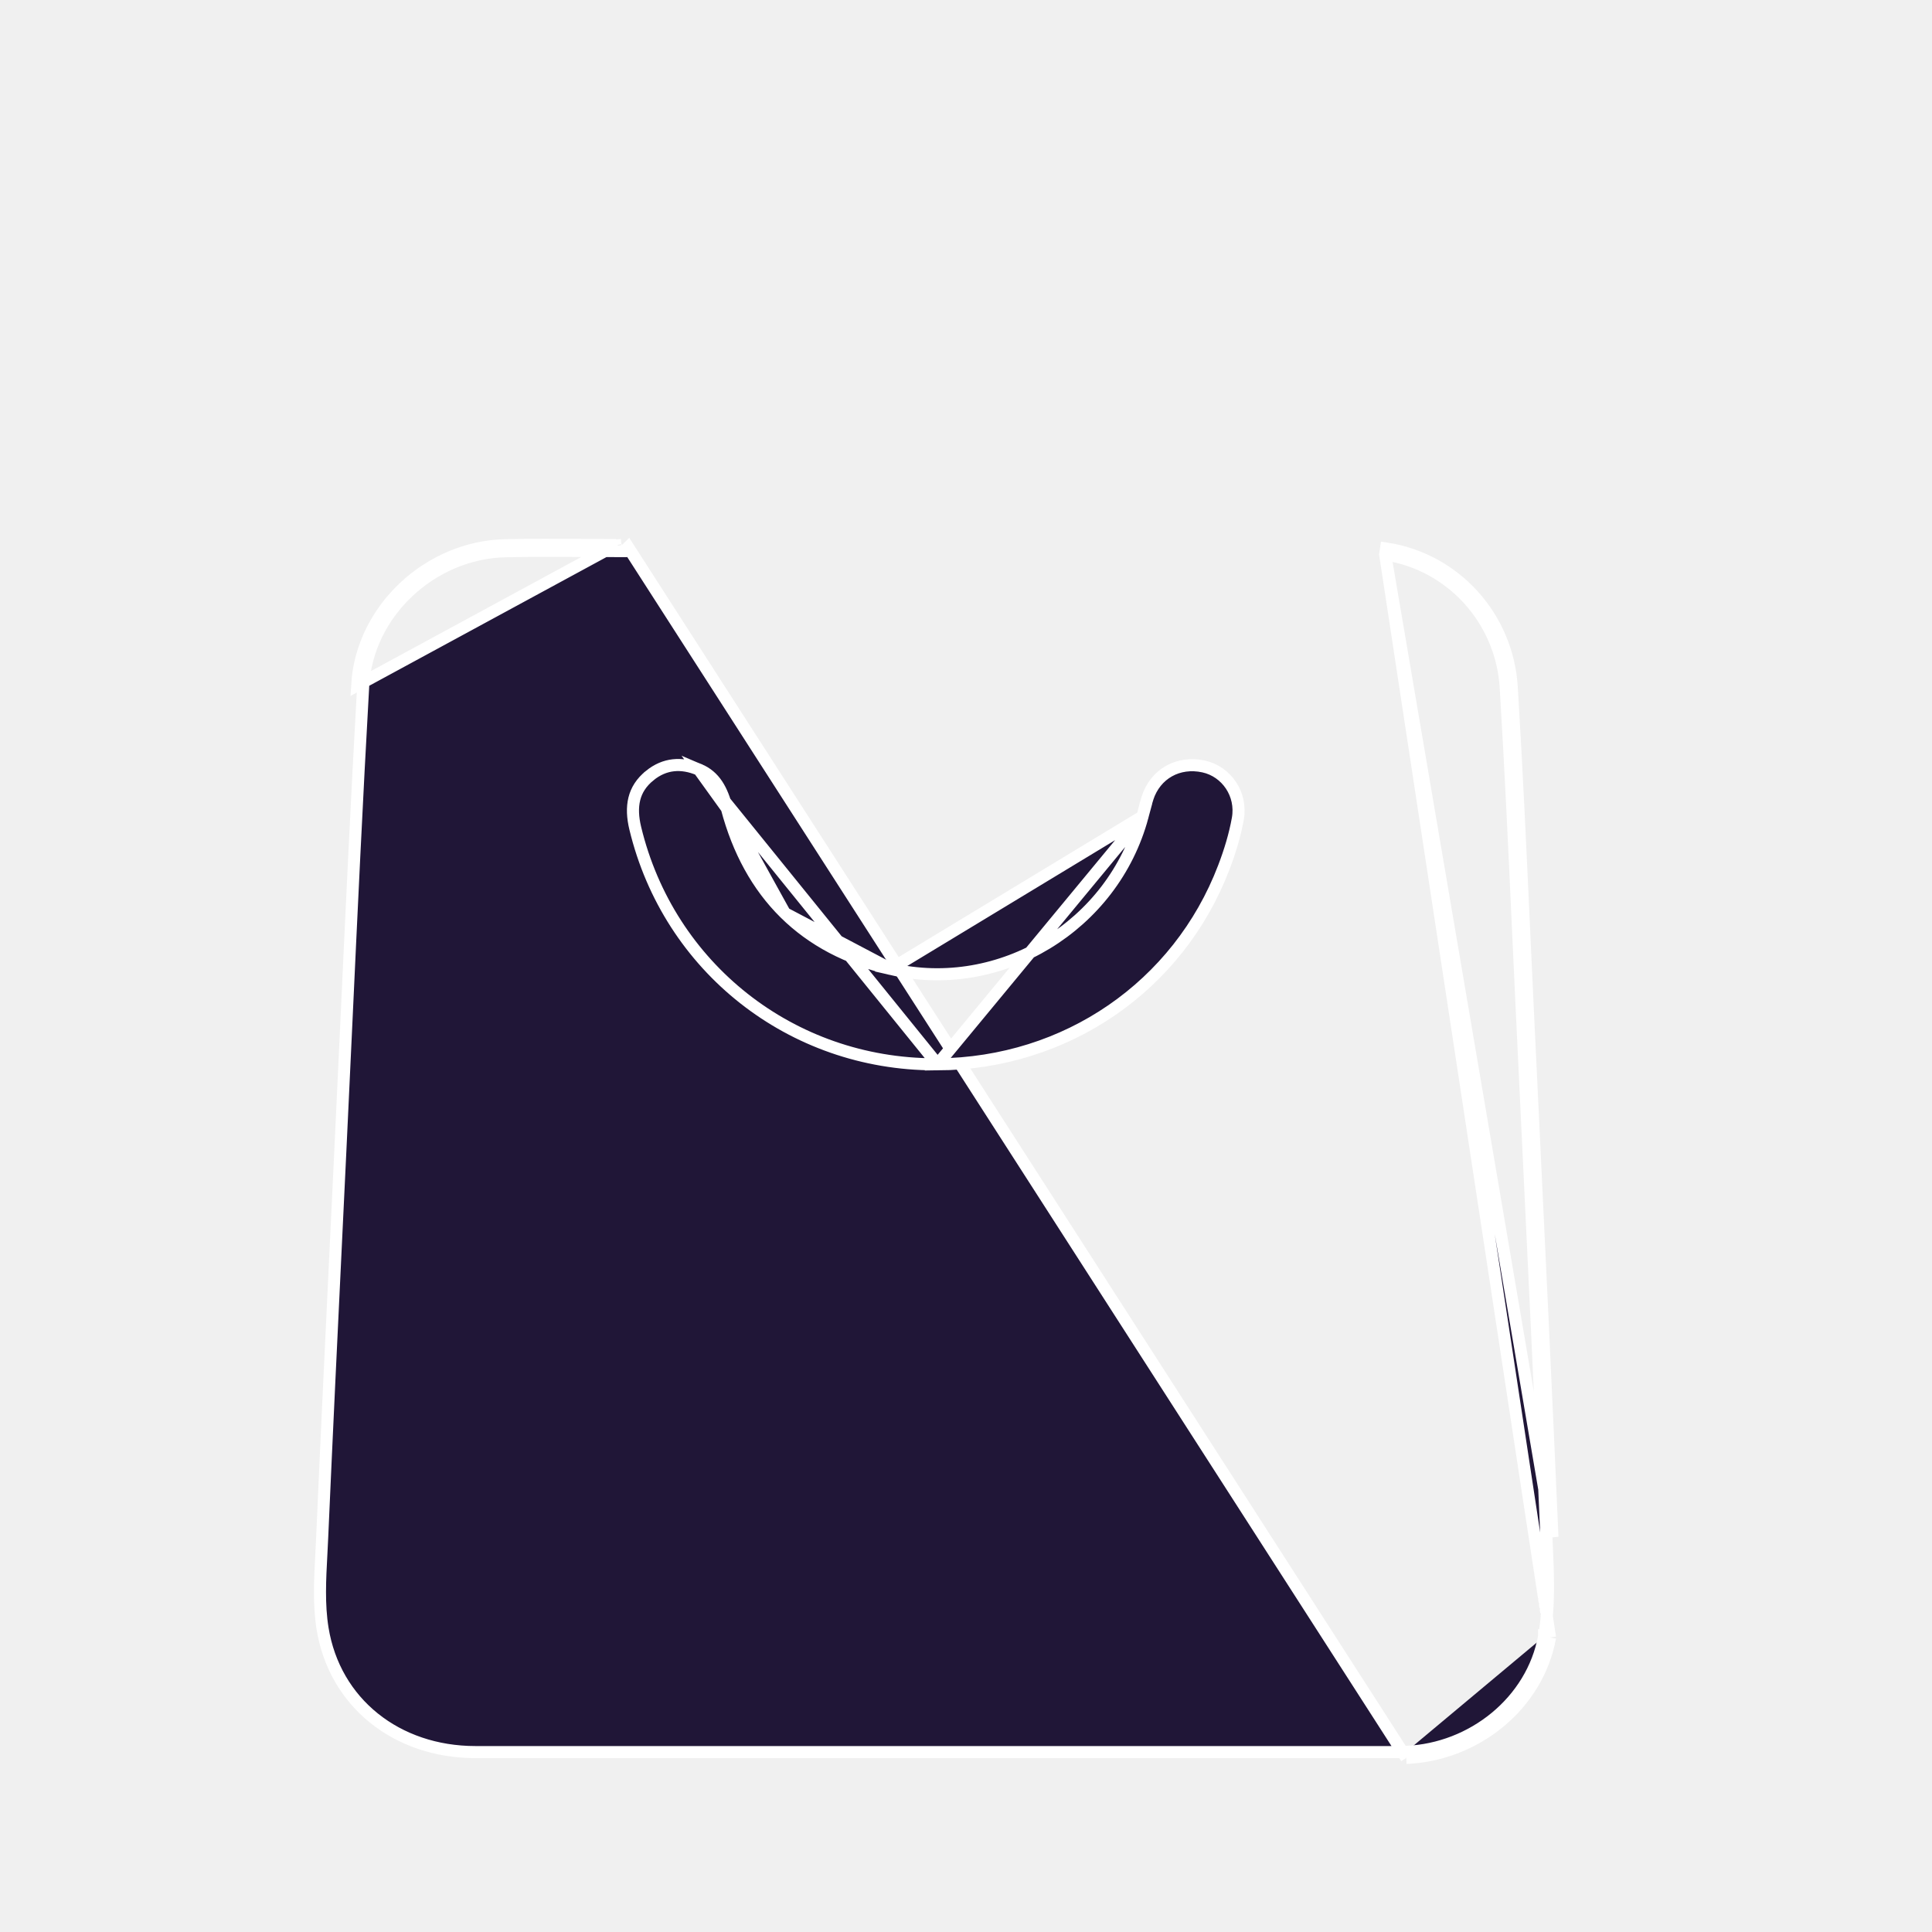
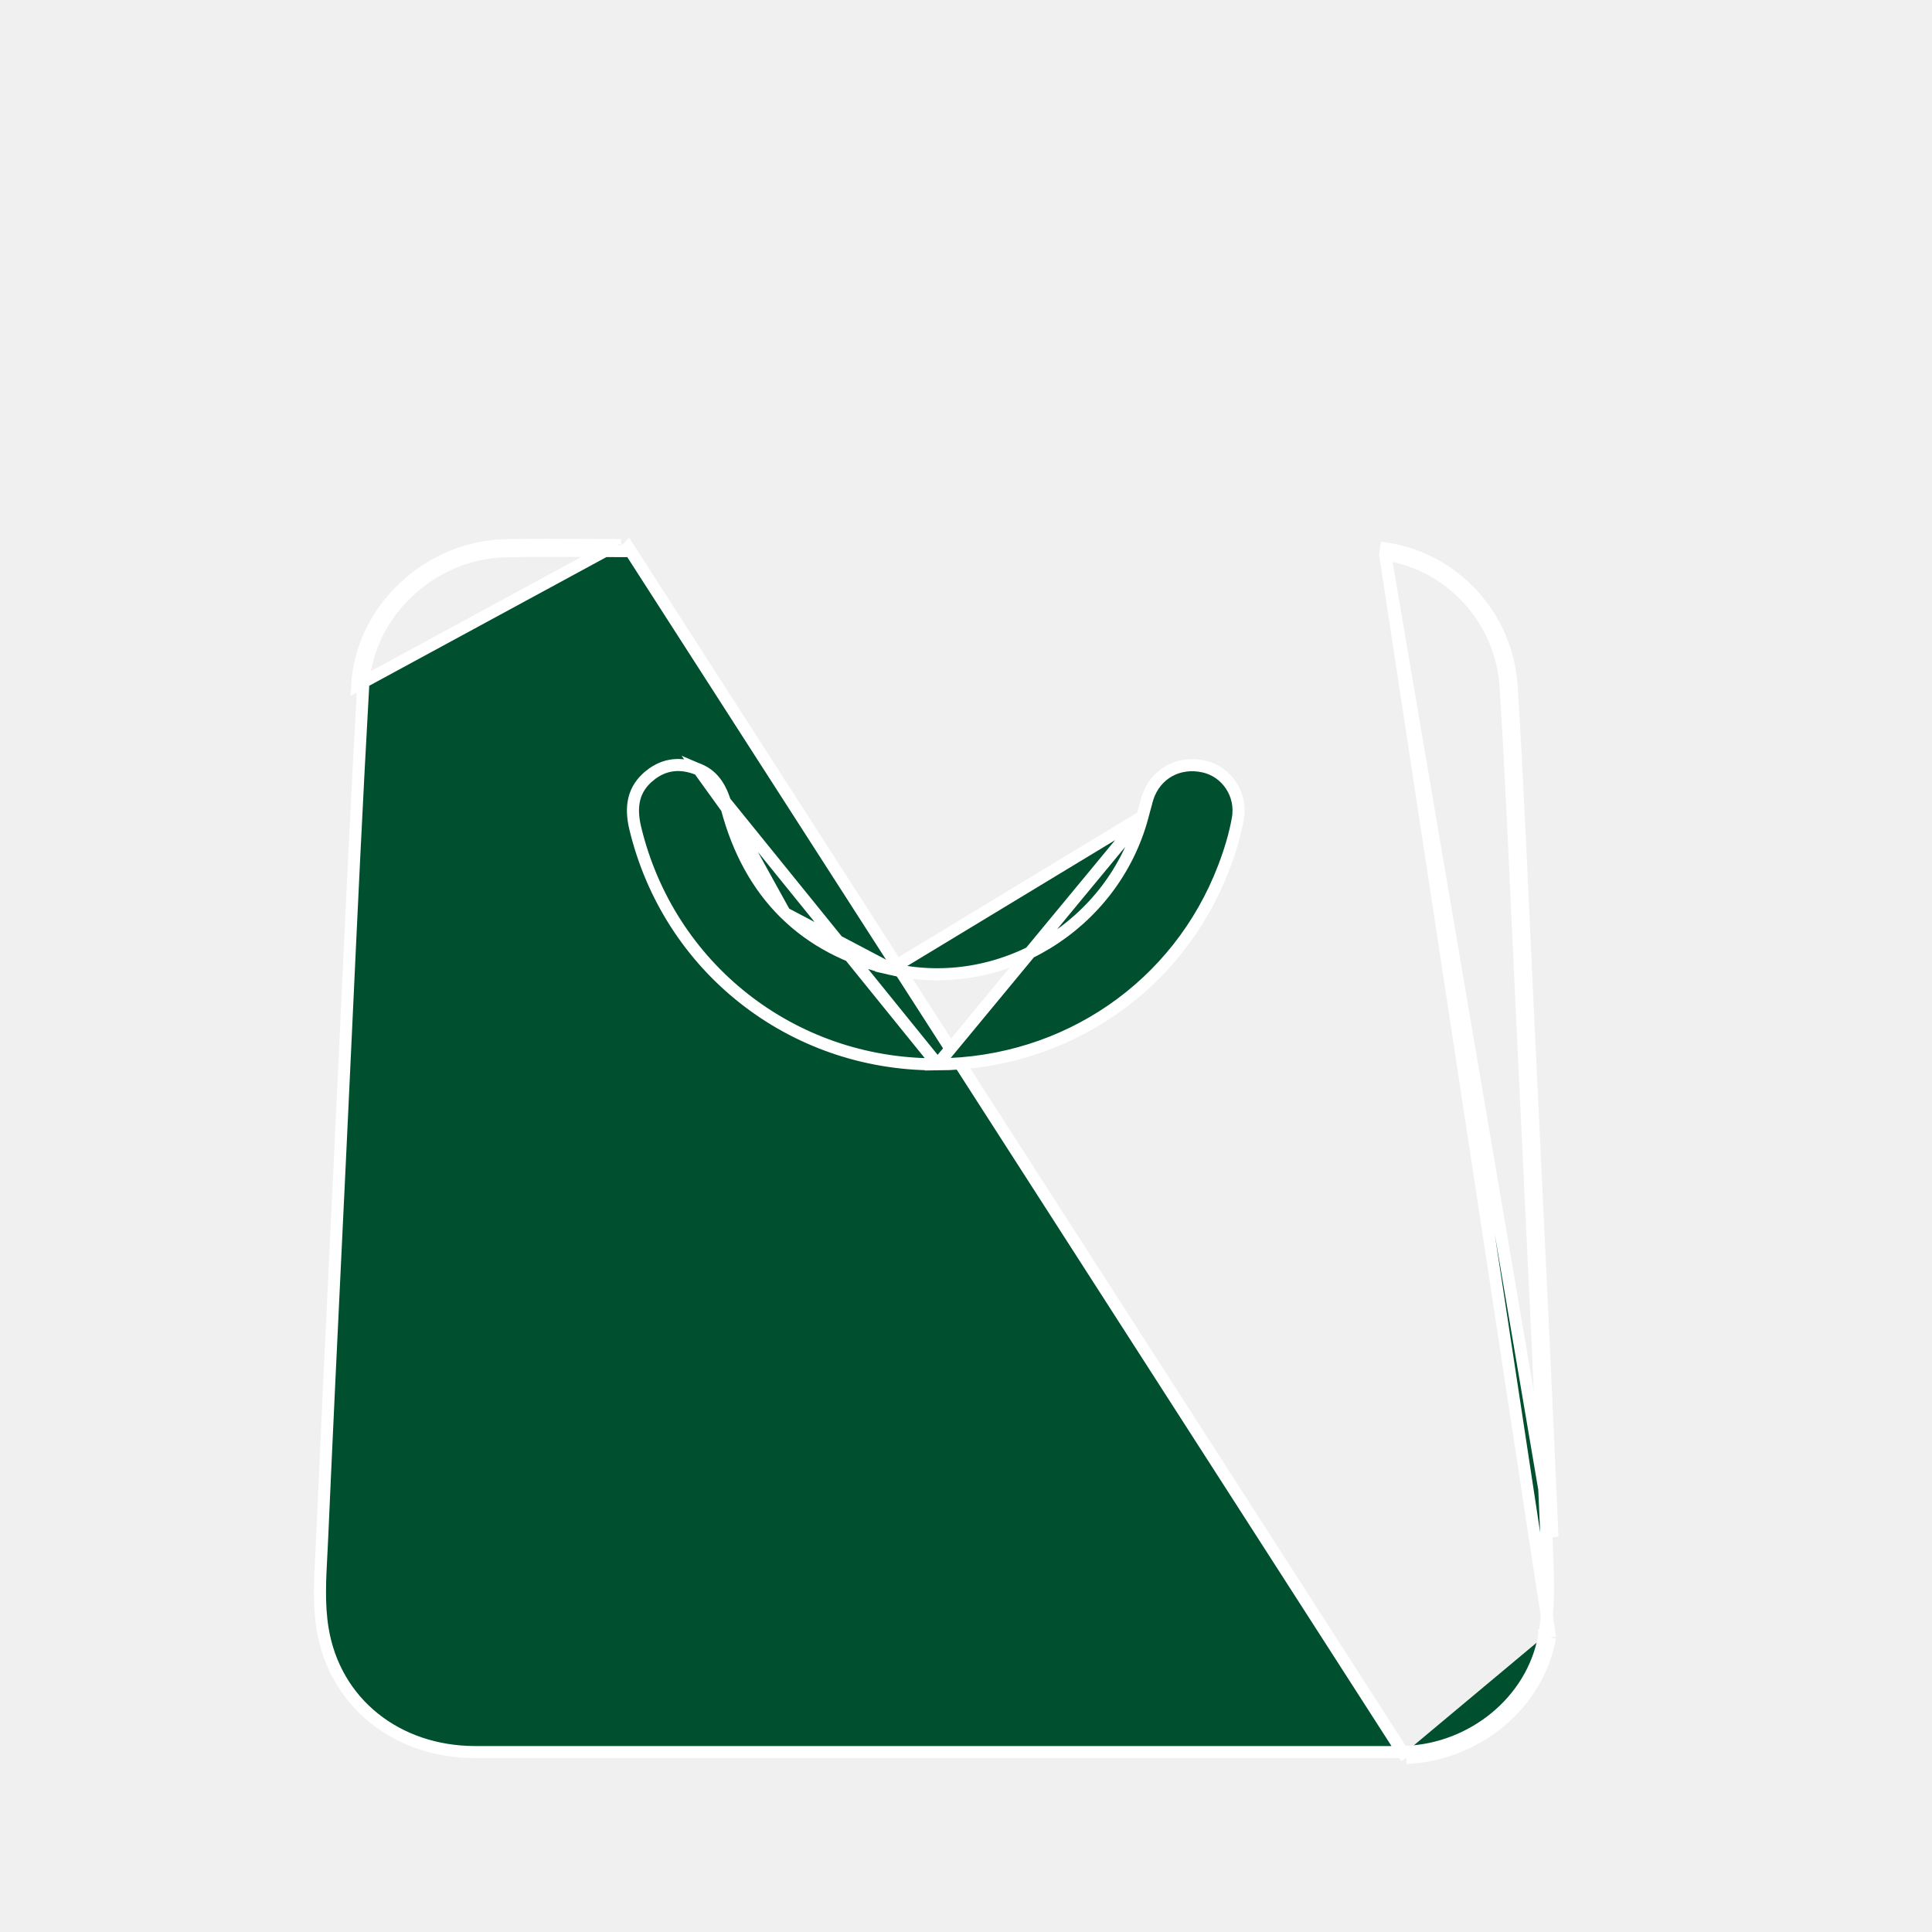
<svg xmlns="http://www.w3.org/2000/svg" width="80" height="80" viewBox="0 0 80 80" fill="none">
-   <path d="M58.221 72.541C58.045 72.549 57.869 72.55 57.692 72.55C53.469 72.55 49.246 72.551 45.023 72.551C36.577 72.552 28.131 72.553 19.685 72.55C16.433 72.55 13.856 70.511 13.357 67.435C13.195 66.439 13.25 65.402 13.307 64.344C13.319 64.114 13.331 63.883 13.341 63.651C13.529 59.373 13.735 55.095 13.941 50.816C13.993 49.746 14.044 48.676 14.095 47.606C14.178 45.883 14.258 44.16 14.338 42.438C14.556 37.755 14.774 33.074 15.039 28.397L15.039 28.397C15.21 25.369 17.888 22.892 20.93 22.826L20.93 22.826C21.997 22.802 23.062 22.808 24.168 22.814C24.686 22.817 25.213 22.82 25.753 22.82H25.857L25.93 22.747L25.932 22.745L26.012 22.665L58.231 72.791M58.221 72.541L58.231 72.791M58.221 72.541C58.221 72.541 58.221 72.541 58.221 72.541L58.231 72.791M58.221 72.541C60.974 72.43 63.447 70.449 63.938 67.761M58.231 72.791C61.09 72.676 63.67 70.619 64.184 67.805M63.938 67.761L64.184 67.805M63.938 67.761C64.163 66.524 64.104 65.217 64.045 63.906C64.041 63.822 64.037 63.738 64.034 63.655L64.034 63.654C63.776 57.74 63.493 51.825 63.209 45.91C63.145 44.566 63.08 43.222 63.016 41.879C62.962 40.743 62.91 39.608 62.858 38.473C62.705 35.136 62.552 31.801 62.349 28.468L62.349 28.468C62.181 25.69 60.111 23.377 57.357 22.958M63.938 67.761C63.938 67.76 63.938 67.76 63.938 67.76L64.184 67.805M64.184 67.805L57.357 22.958M57.357 22.958L57.394 22.711C60.268 23.148 62.423 25.559 62.598 28.453C62.802 31.788 62.955 35.125 63.108 38.463C63.16 39.597 63.212 40.732 63.266 41.867C63.33 43.211 63.394 44.554 63.459 45.898C63.742 51.813 64.026 57.728 64.283 63.644L57.357 22.958ZM25.505 22.57C25.054 22.569 24.611 22.567 24.173 22.564C23.066 22.558 21.995 22.552 20.924 22.576C17.759 22.644 14.968 25.218 14.789 28.383L25.505 22.57ZM25.505 22.57C25.505 22.575 25.505 22.58 25.506 22.584L25.727 22.57" fill="#201637" stroke="white" stroke-width="0.5" />
-   <path d="M38.823 44.073C44.139 44.034 48.793 40.846 50.674 35.921L50.674 35.921C50.926 35.264 51.134 34.583 51.256 33.901C51.438 32.884 50.783 31.944 49.84 31.738L49.84 31.738C48.789 31.508 47.844 32.041 47.517 33.041L47.517 33.043C47.463 33.204 47.423 33.362 47.381 33.53C47.359 33.62 47.336 33.712 47.31 33.808L38.823 44.073ZM38.823 44.073L38.822 44.071L38.718 44.071C32.774 44.068 27.694 40.063 26.305 34.296L26.305 34.296C26.196 33.846 26.177 33.439 26.266 33.079C26.354 32.724 26.552 32.398 26.91 32.111L26.91 32.11C27.522 31.616 28.214 31.56 28.943 31.867L38.823 44.073ZM30.097 33.47L30.097 33.47C29.896 32.711 29.606 32.145 28.943 31.867L30.097 33.47ZM30.097 33.47C30.566 35.233 31.363 36.691 32.498 37.812M30.097 33.47L32.498 37.812M32.498 37.812C33.634 38.934 35.098 39.709 36.883 40.122M32.498 37.812L36.883 40.122M36.883 40.122C41.449 41.179 46.096 38.33 47.31 33.809L36.883 40.122Z" fill="#201637" stroke="white" stroke-width="0.5" />
+   <path d="M58.221 72.541C58.045 72.549 57.869 72.55 57.692 72.55C53.469 72.55 49.246 72.551 45.023 72.551C36.577 72.552 28.131 72.553 19.685 72.55C16.433 72.55 13.856 70.511 13.357 67.435C13.195 66.439 13.25 65.402 13.307 64.344C13.319 64.114 13.331 63.883 13.341 63.651C13.529 59.373 13.735 55.095 13.941 50.816C13.993 49.746 14.044 48.676 14.095 47.606C14.178 45.883 14.258 44.16 14.338 42.438C14.556 37.755 14.774 33.074 15.039 28.397L15.039 28.397C15.21 25.369 17.888 22.892 20.93 22.826L20.93 22.826C21.997 22.802 23.062 22.808 24.168 22.814C24.686 22.817 25.213 22.82 25.753 22.82H25.857L25.93 22.747L25.932 22.745L26.012 22.665L58.231 72.791M58.221 72.541L58.231 72.791M58.221 72.541C58.221 72.541 58.221 72.541 58.221 72.541L58.231 72.791M58.221 72.541C60.974 72.43 63.447 70.449 63.938 67.761M58.231 72.791C61.09 72.676 63.67 70.619 64.184 67.805M63.938 67.761L64.184 67.805M63.938 67.761C64.163 66.524 64.104 65.217 64.045 63.906C64.041 63.822 64.037 63.738 64.034 63.655L64.034 63.654C63.776 57.74 63.493 51.825 63.209 45.91C63.145 44.566 63.08 43.222 63.016 41.879C62.962 40.743 62.91 39.608 62.858 38.473C62.705 35.136 62.552 31.801 62.349 28.468L62.349 28.468C62.181 25.69 60.111 23.377 57.357 22.958M63.938 67.761C63.938 67.76 63.938 67.76 63.938 67.76L64.184 67.805M64.184 67.805L57.357 22.958M57.357 22.958L57.394 22.711C60.268 23.148 62.423 25.559 62.598 28.453C62.802 31.788 62.955 35.125 63.108 38.463C63.16 39.597 63.212 40.732 63.266 41.867C63.33 43.211 63.394 44.554 63.459 45.898C63.742 51.813 64.026 57.728 64.283 63.644L57.357 22.958ZM25.505 22.57C25.054 22.569 24.611 22.567 24.173 22.564C23.066 22.558 21.995 22.552 20.924 22.576C17.759 22.644 14.968 25.218 14.789 28.383L25.505 22.57ZM25.505 22.57C25.505 22.575 25.505 22.58 25.506 22.584L25.727 22.57" fill="#004F2E" stroke="white" stroke-width="0.5" />
+   <path d="M38.823 44.073C44.139 44.034 48.793 40.846 50.674 35.921L50.674 35.921C50.926 35.264 51.134 34.583 51.256 33.901C51.438 32.884 50.783 31.944 49.84 31.738L49.84 31.738C48.789 31.508 47.844 32.041 47.517 33.041L47.517 33.043C47.463 33.204 47.423 33.362 47.381 33.53C47.359 33.62 47.336 33.712 47.31 33.808L38.823 44.073ZM38.823 44.073L38.822 44.071L38.718 44.071C32.774 44.068 27.694 40.063 26.305 34.296L26.305 34.296C26.196 33.846 26.177 33.439 26.266 33.079C26.354 32.724 26.552 32.398 26.91 32.111L26.91 32.11C27.522 31.616 28.214 31.56 28.943 31.867L38.823 44.073ZM30.097 33.47L30.097 33.47C29.896 32.711 29.606 32.145 28.943 31.867L30.097 33.47ZM30.097 33.47C30.566 35.233 31.363 36.691 32.498 37.812M30.097 33.47L32.498 37.812M32.498 37.812C33.634 38.934 35.098 39.709 36.883 40.122M32.498 37.812L36.883 40.122M36.883 40.122C41.449 41.179 46.096 38.33 47.31 33.809L36.883 40.122Z" fill="#004F2E" stroke="white" stroke-width="0.5" />
</svg>
